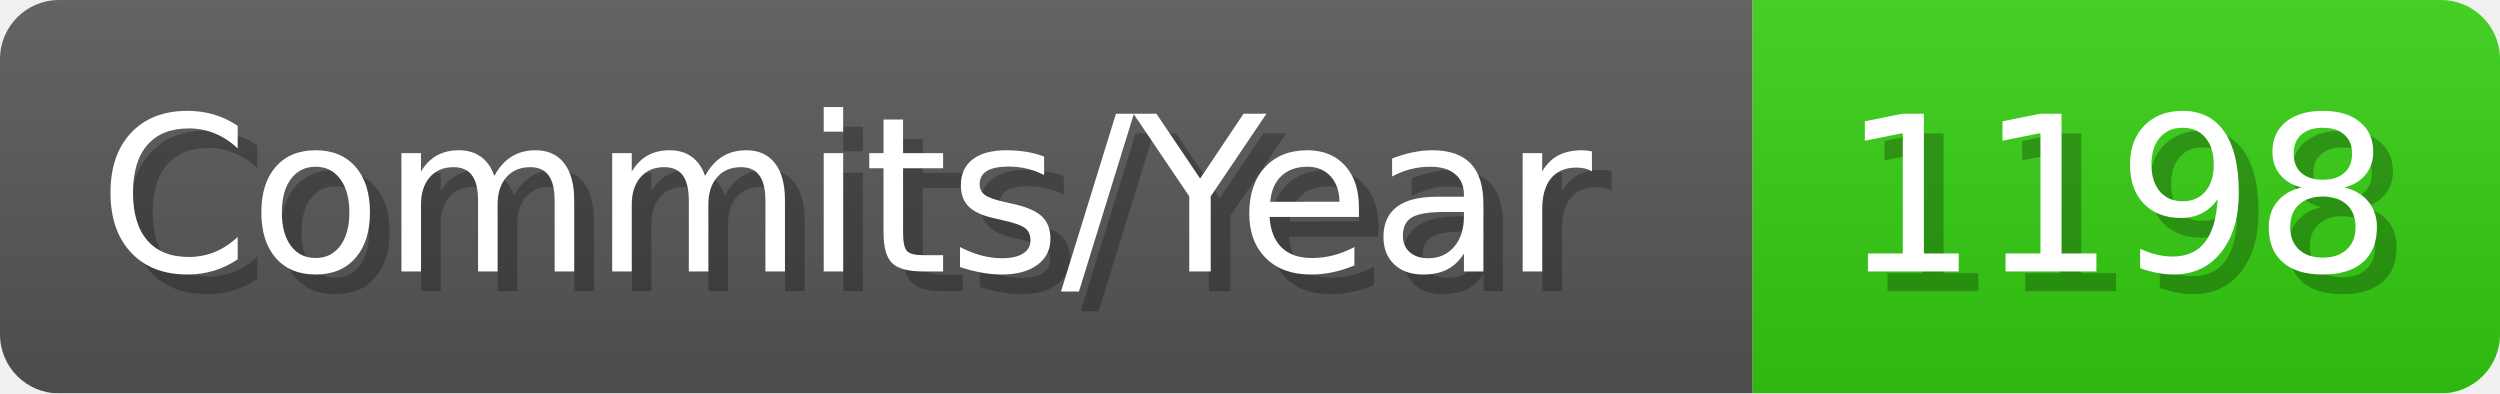
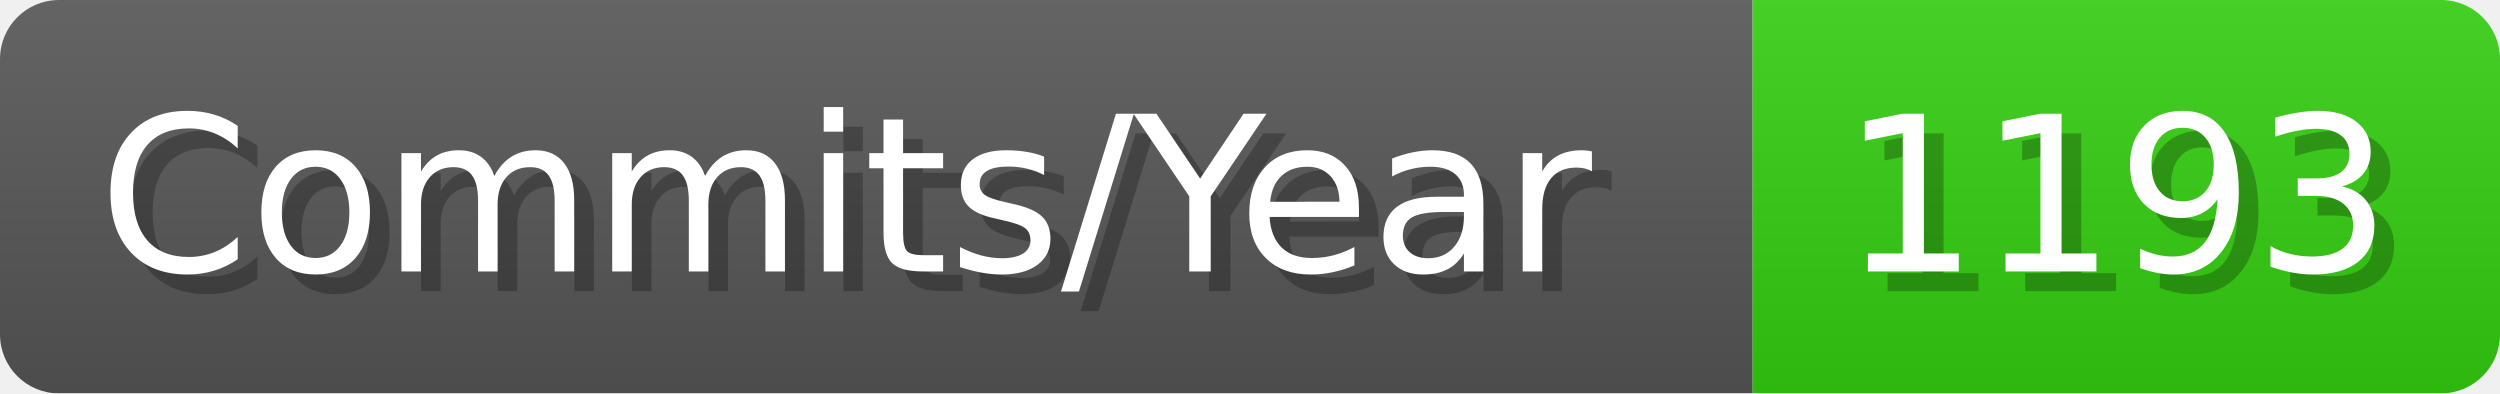
- <svg xmlns="http://www.w3.org/2000/svg" width="127.1" height="20" viewBox="0 0 1271 200" role="img" aria-label="Commits/Year: 1198">
+ <svg xmlns="http://www.w3.org/2000/svg" width="127.1" height="20" viewBox="0 0 1271 200" role="img" aria-label="Commits/Year: 1193">
  <linearGradient id="aUPdi" x2="0" y2="100%">
    <stop offset="0" stop-opacity=".1" stop-color="#EEE" />
    <stop offset="1" stop-opacity=".1" />
  </linearGradient>
  <mask id="WfAiQ">
    <rect width="1271" height="200" rx="30" fill="#FFF" />
  </mask>
  <g mask="url(#WfAiQ)">
    <rect width="891" height="200" fill="#555" />
    <rect width="380" height="200" fill="#3C1" x="891" />
    <rect width="1271" height="200" fill="url(#aUPdi)" />
  </g>
  <g aria-hidden="true" fill="#fff" text-anchor="start" font-family="Verdana,DejaVu Sans,sans-serif" font-size="110">
    <text x="60" y="148" textLength="791" fill="#000" opacity="0.25">Commits/Year</text>
    <text x="50" y="138" textLength="791">Commits/Year</text>
-     <text x="946" y="148" textLength="280" fill="#000" opacity="0.25">1198</text>
-     <text x="936" y="138" textLength="280">1198</text>
+     <text x="946" y="148" textLength="280" fill="#000" opacity="0.25">1193</text>
+     <text x="936" y="138" textLength="280">1193</text>
  </g>
</svg>
